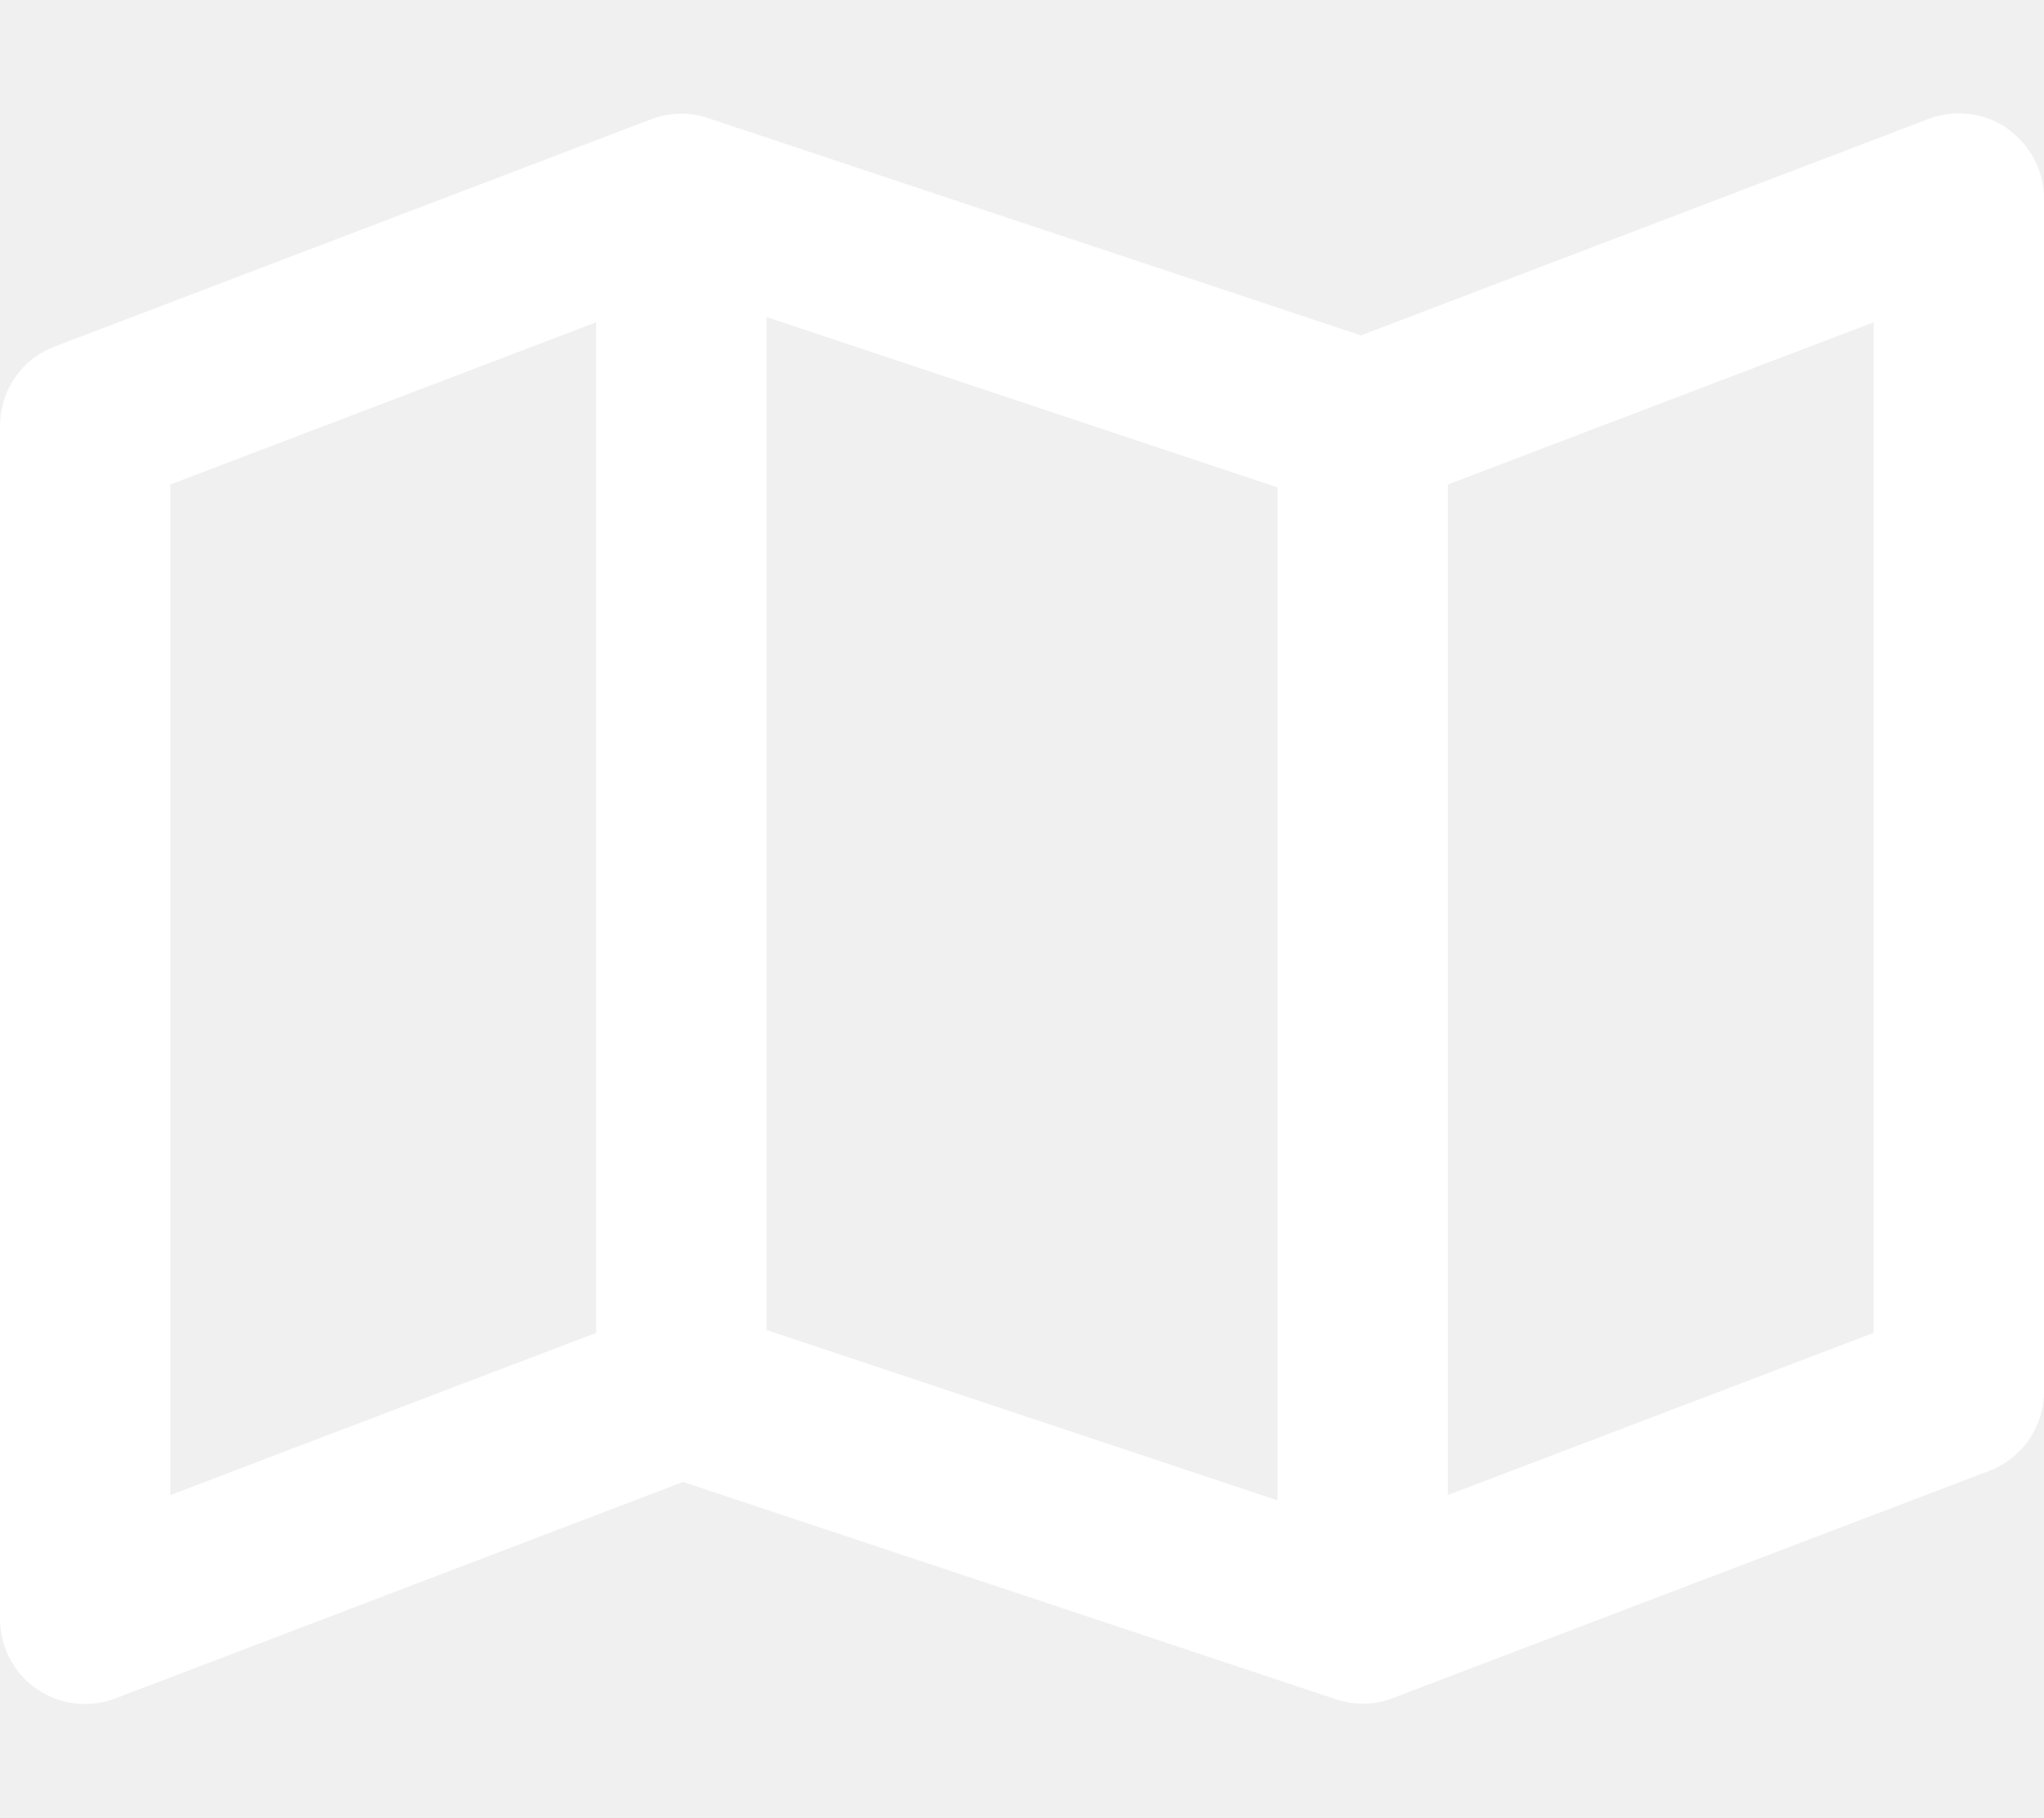
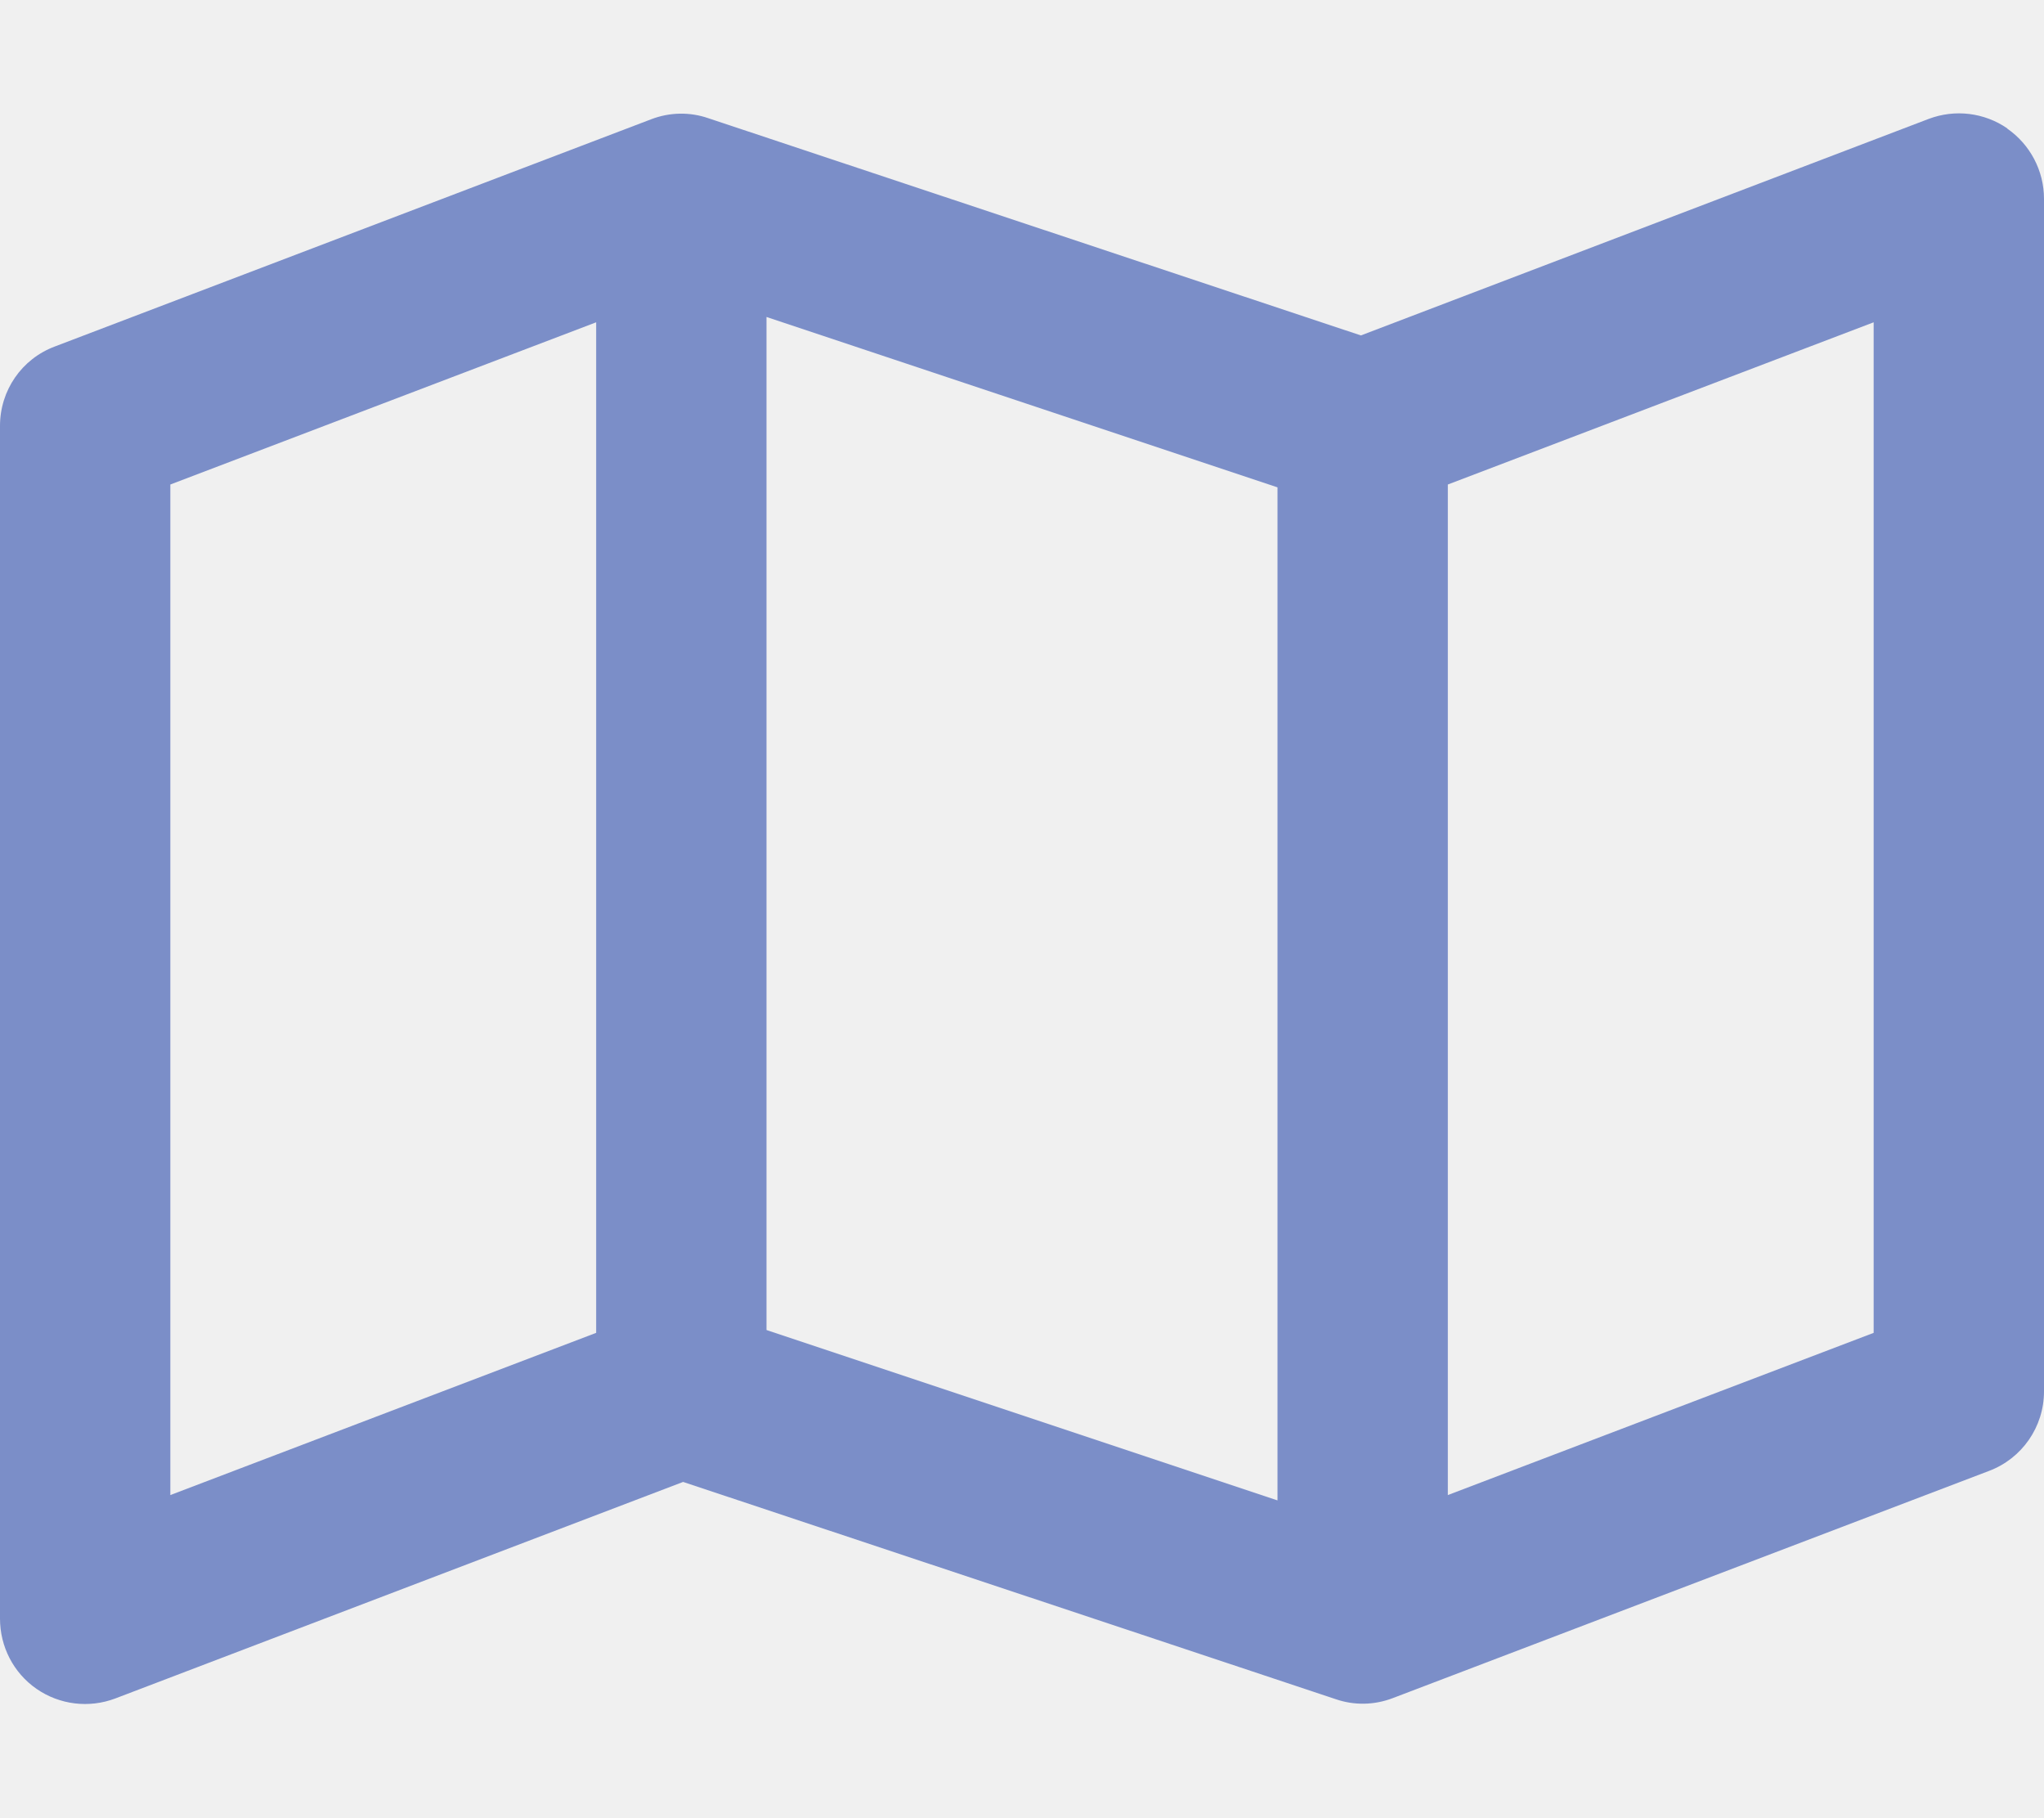
<svg xmlns="http://www.w3.org/2000/svg" height="1em" viewBox="0 0 576 512" fill="none">
-   <path d="M565.6 36.2C572.1 40.7 576 48.1 576 56V392c0 10-6.2 18.9-15.5 22.4l-168 64c-5.2 2-10.9 2.1-16.1 .3L192.5 417.5l-160 61c-7.4 2.8-15.7 1.8-22.2-2.7S0 463.9 0 456V120c0-10 6.1-18.9 15.5-22.4l168-64c5.2-2 10.9-2.1 16.1-.3L383.5 94.5l160-61c7.4-2.8 15.7-1.8 22.2 2.7zM48 136.5V421.2l120-45.7V90.8L48 136.5zM360 422.7V137.3l-144-48V374.7l144 48zm48-1.5l120-45.7V90.8L408 136.5V421.2z" fill="white" />
+   <path d="M565.6 36.2C572.1 40.7 576 48.1 576 56V392c0 10-6.2 18.9-15.5 22.4l-168 64c-5.2 2-10.9 2.1-16.1 .3L192.5 417.5l-160 61c-7.4 2.8-15.7 1.8-22.2-2.7S0 463.9 0 456V120c0-10 6.1-18.9 15.5-22.4l168-64c5.2-2 10.9-2.1 16.1-.3L383.5 94.5l160-61c7.4-2.8 15.7-1.8 22.2 2.7zM48 136.5V421.2l120-45.7V90.8L48 136.5zM360 422.7V137.3l-144-48V374.7l144 48zm48-1.5l120-45.7V90.8L408 136.5V421.2z" fill="#7B8EC8" />
  <defs>
    <clipPath id="clip0_544_17803">
-       <rect width="20" height="20" fill="white" />
+       <rect width="20" height="20" fill="#7B8EC8" />
    </clipPath>
  </defs>
</svg>
